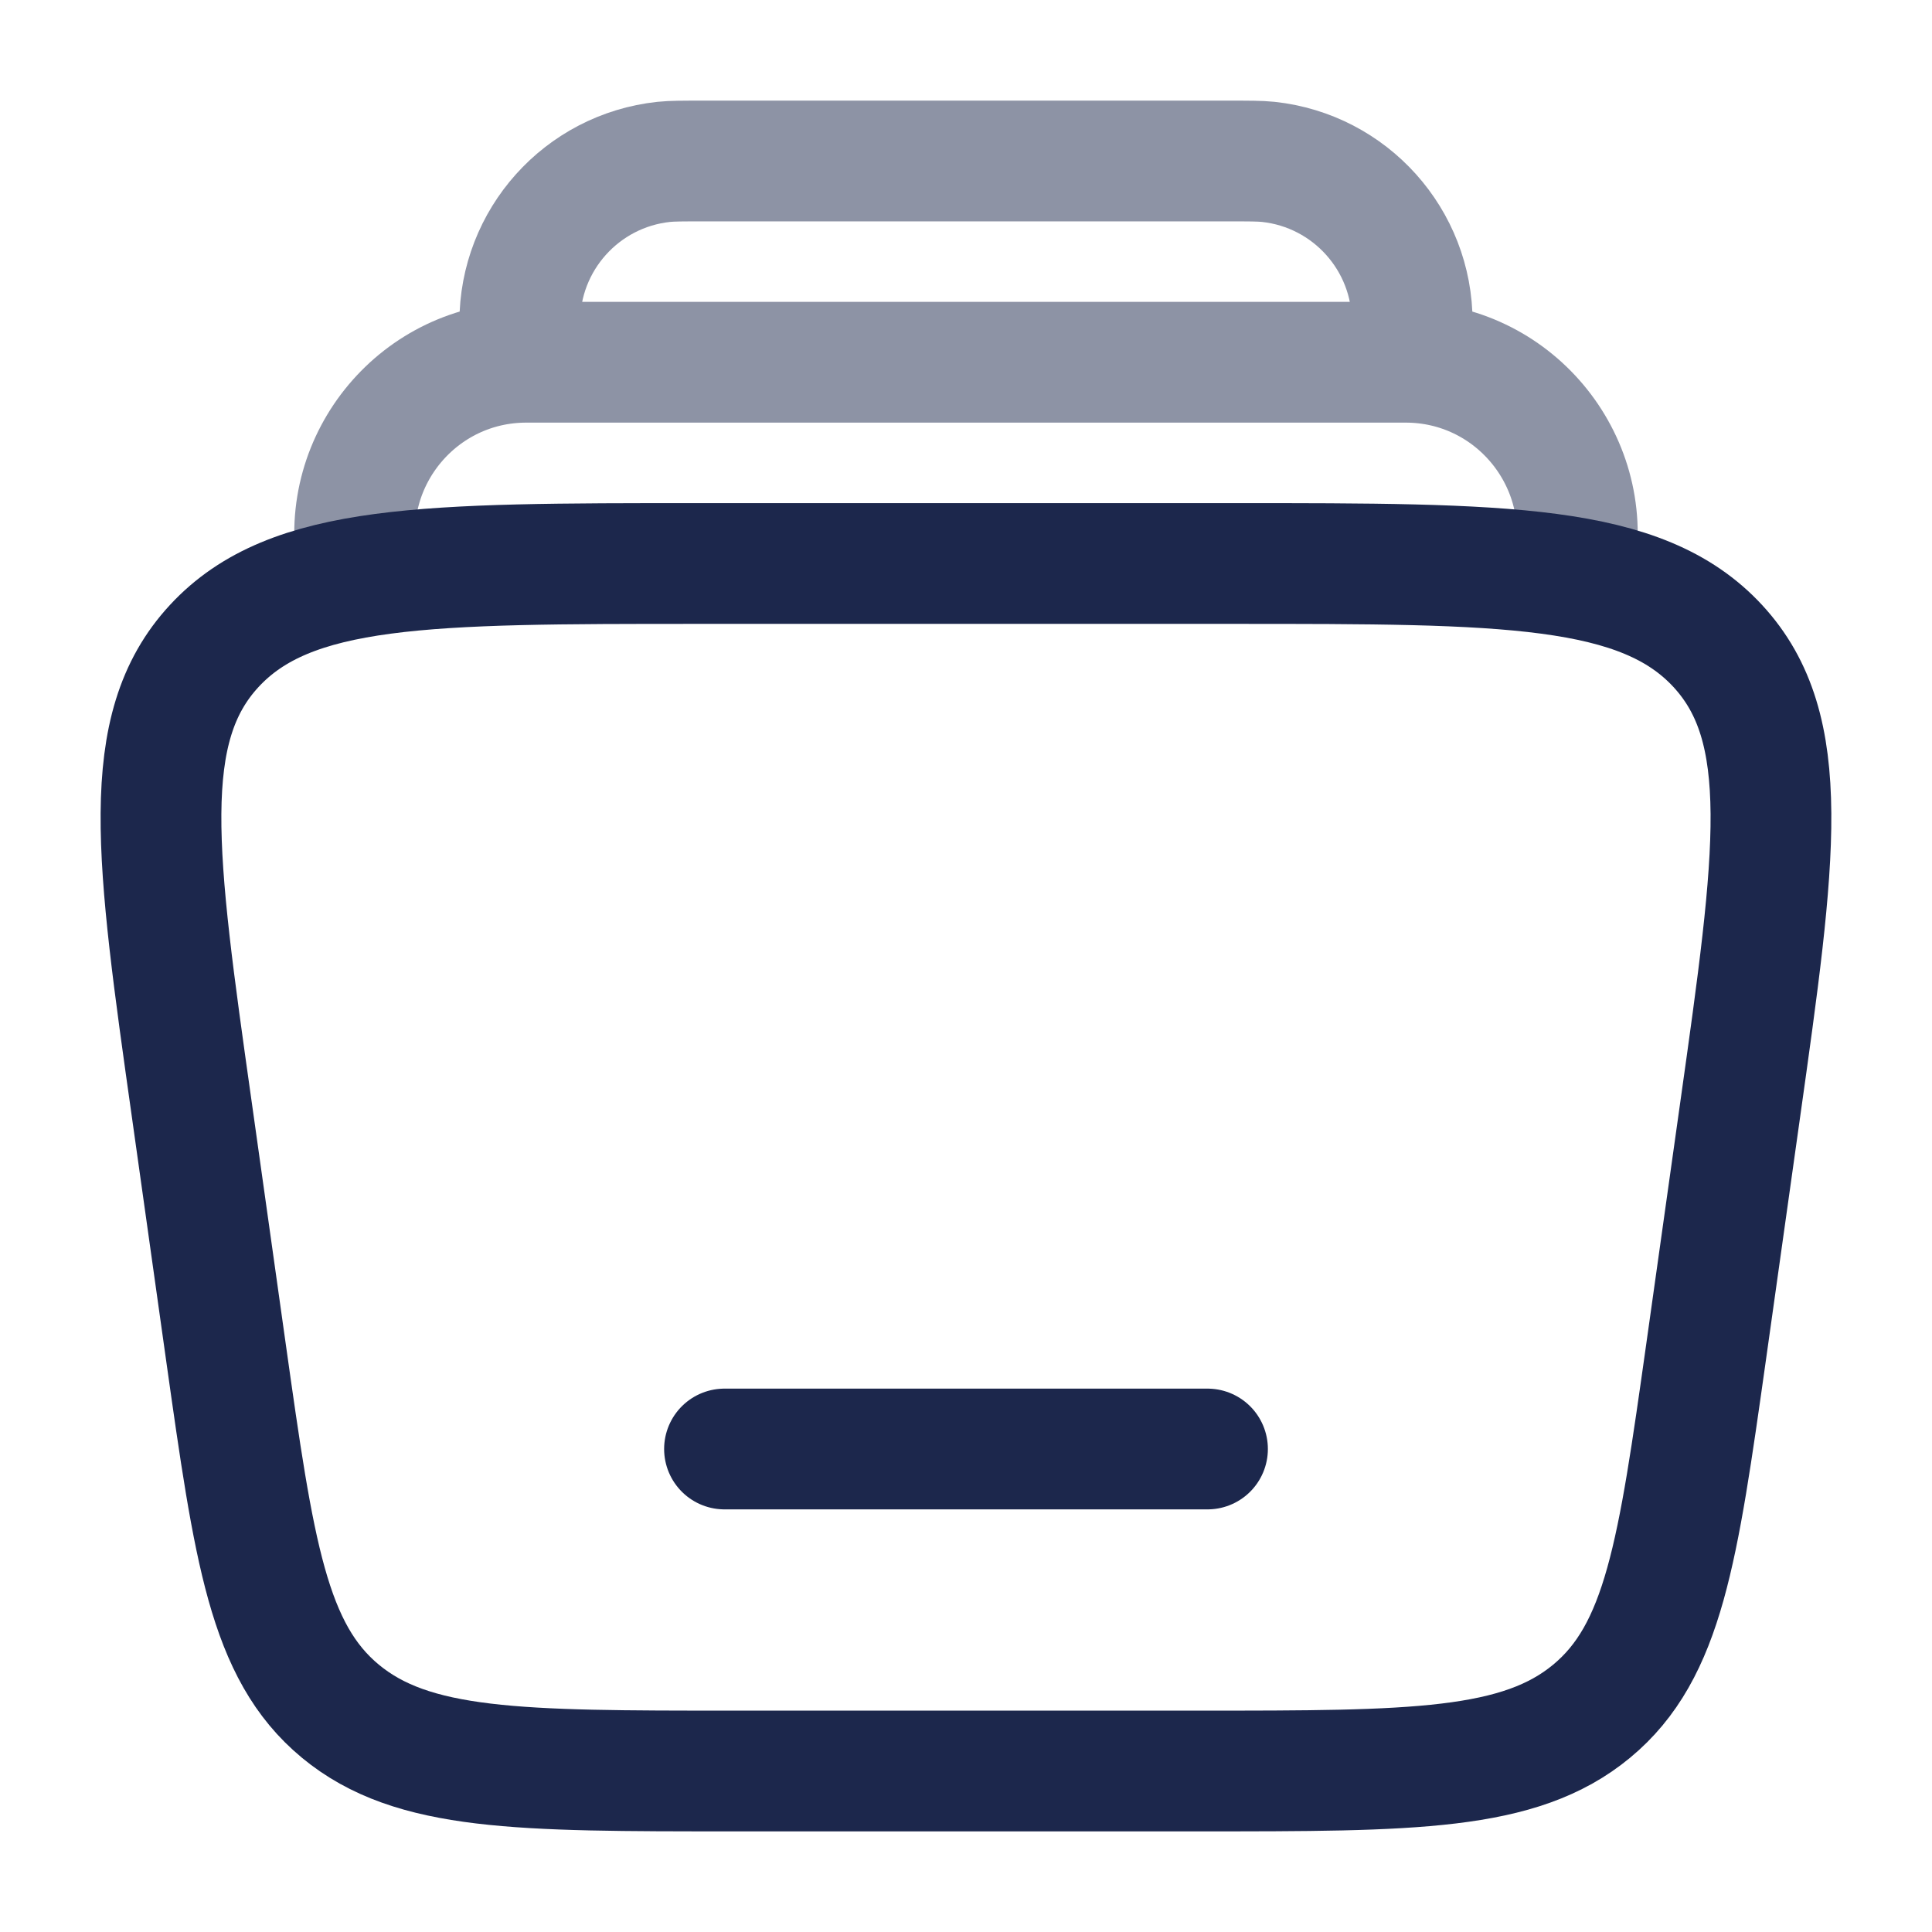
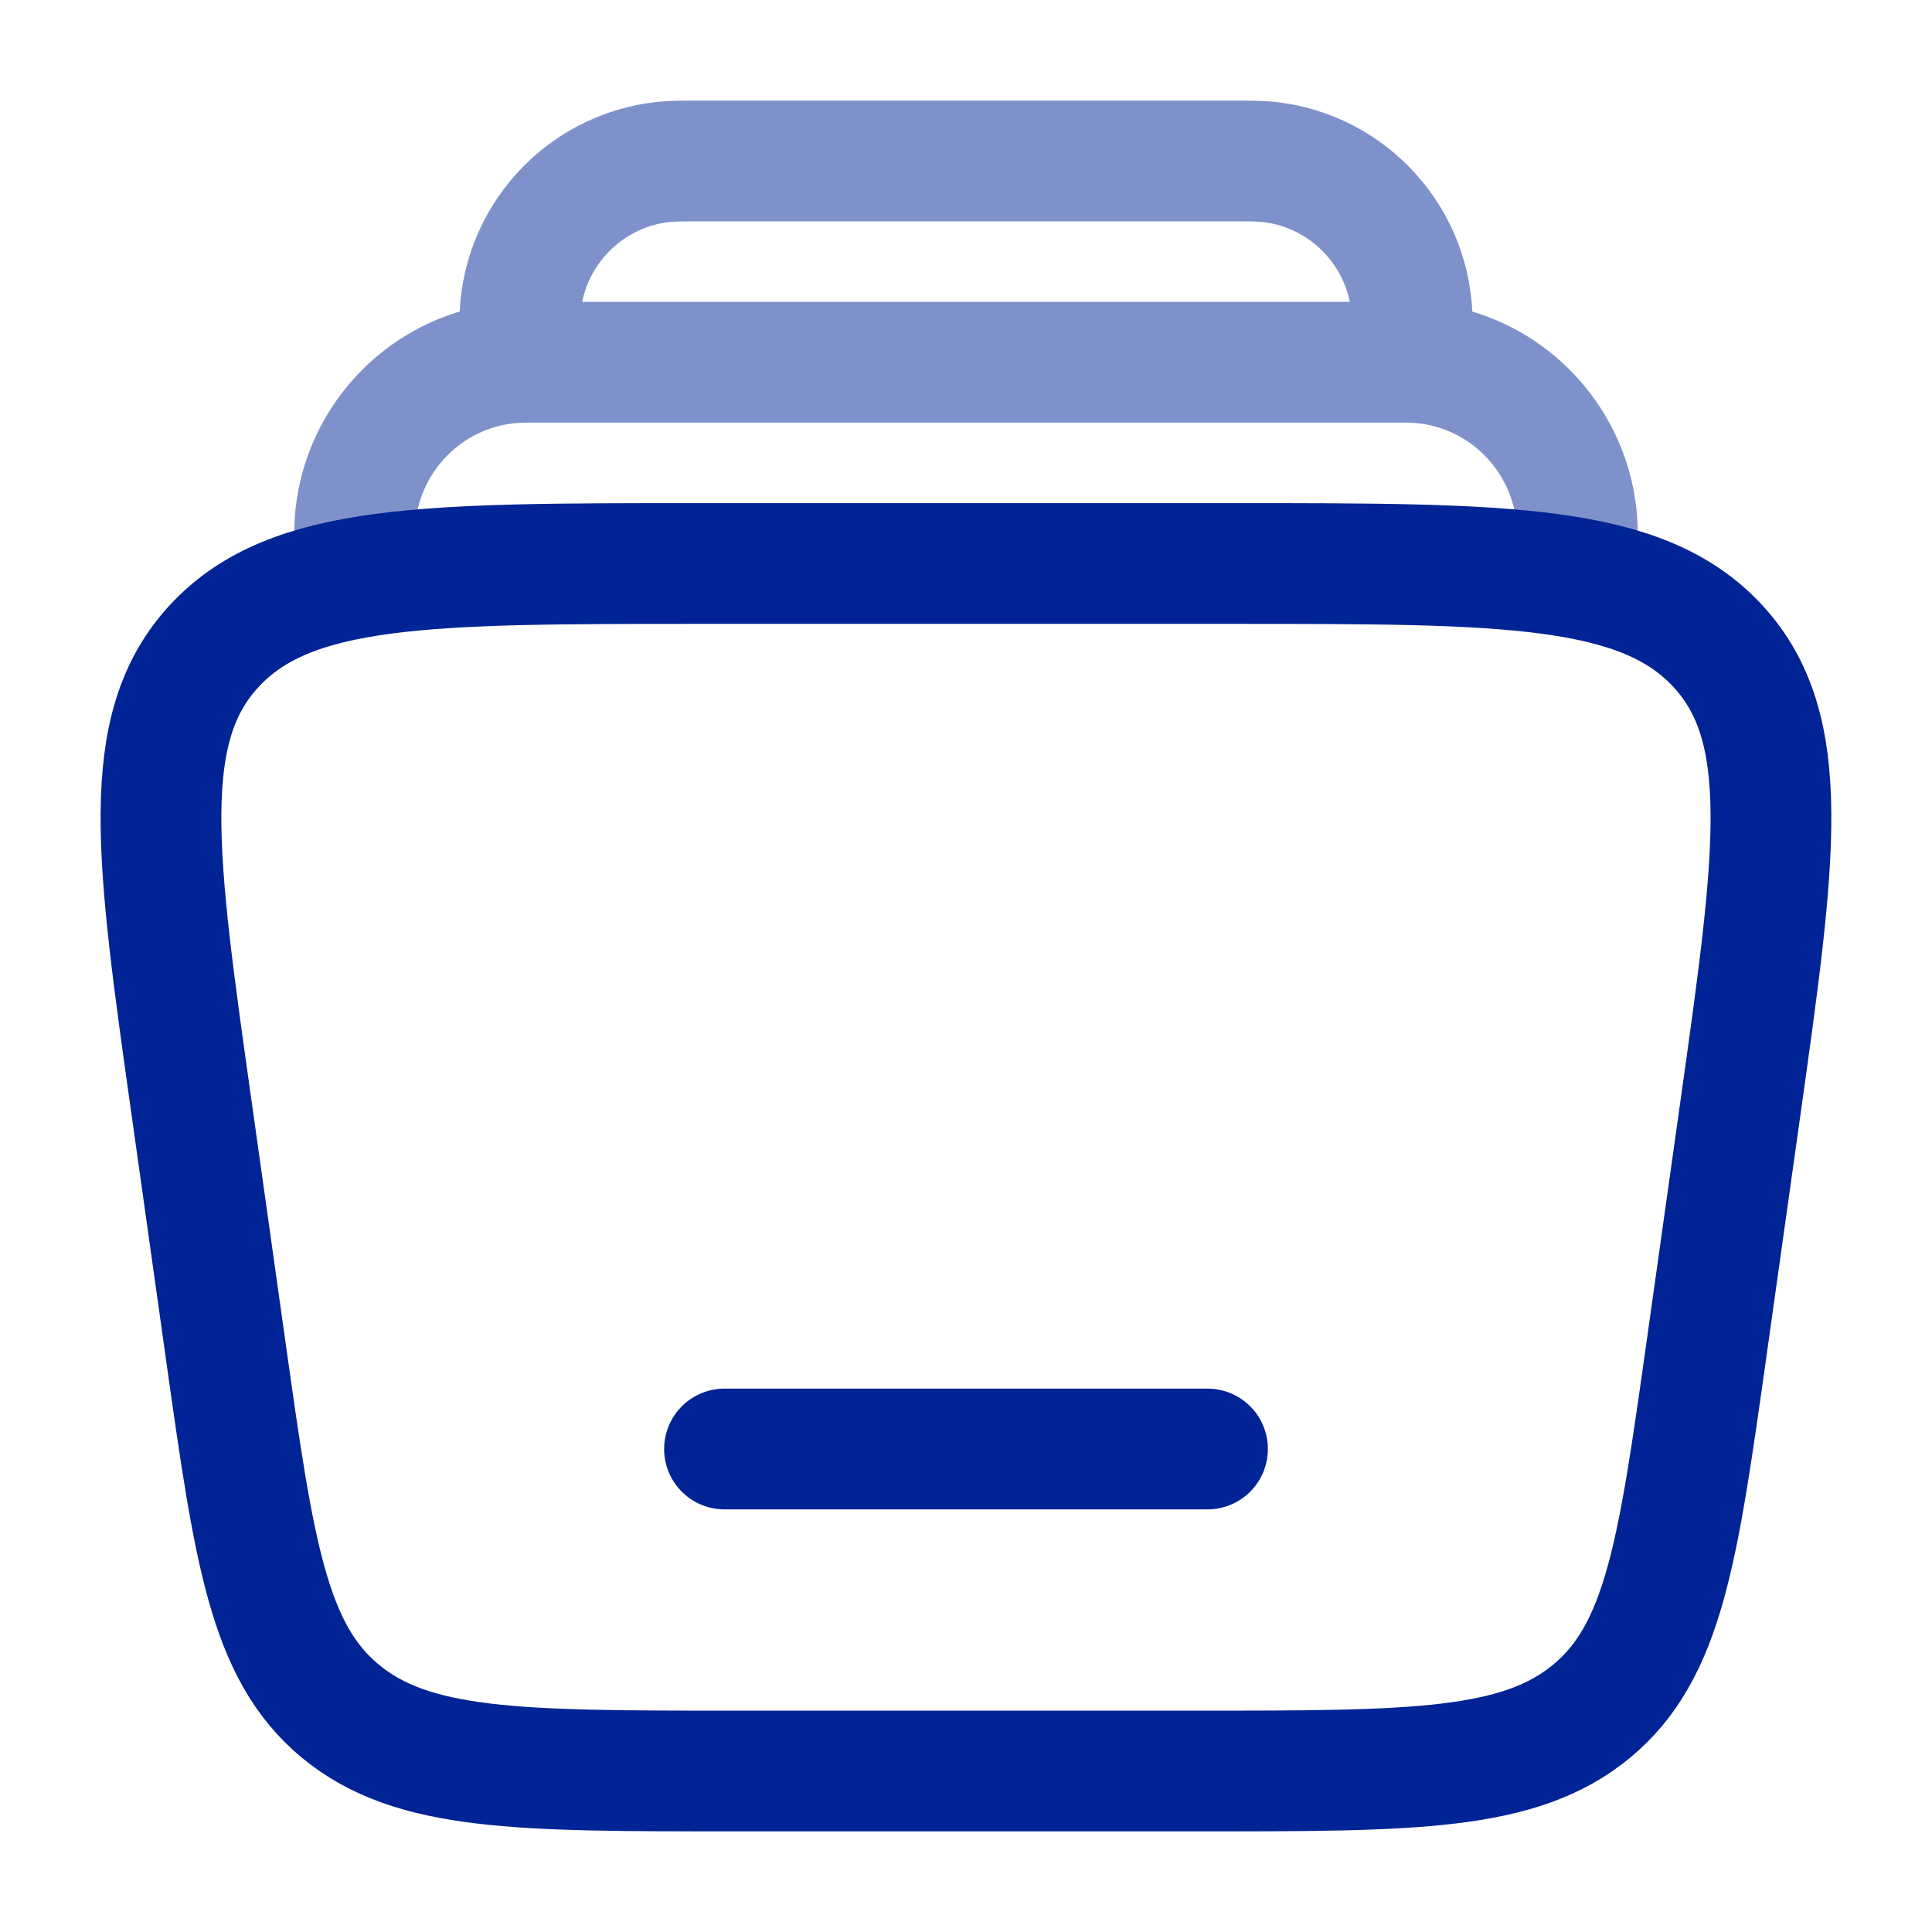
<svg xmlns="http://www.w3.org/2000/svg" width="800px" height="800px" viewBox="0 0 24 24" fill="none">
-   <path opacity="0.5" d="M19.562 7C19.79 5.695 18.786 4.5 17.462 4.5H6.538C5.213 4.5 4.209 5.695 4.438 7M17.5 4.5C17.528 4.241 17.543 4.111 17.543 4.004C17.545 2.981 16.774 2.121 15.756 2.011C15.65 2 15.519 2 15.259 2H8.741C8.48 2 8.35 2 8.244 2.011C7.226 2.121 6.455 2.981 6.457 4.004C6.457 4.111 6.471 4.241 6.5 4.5" stroke="#1C274C" stroke-width="1.5" />
-   <path d="M15 18H9" stroke="#1C274C" stroke-width="1.5" stroke-linecap="round" />
-   <path d="M2.384 13.793C1.937 10.629 1.714 9.048 2.662 8.024C3.61 7 5.298 7 8.672 7H15.328C18.702 7 20.39 7 21.338 8.024C22.285 9.048 22.062 10.629 21.616 13.793L21.194 16.793C20.844 19.274 20.669 20.514 19.772 21.257C18.875 22 17.551 22 14.905 22H9.095C6.449 22 5.126 22 4.228 21.257C3.331 20.514 3.156 19.274 2.806 16.793L2.384 13.793Z" stroke="#1C274C" stroke-width="1.5" />
+   <path opacity="0.5" d="M19.562 7C19.79 5.695 18.786 4.5 17.462 4.5H6.538C5.213 4.5 4.209 5.695 4.438 7M17.5 4.5C17.528 4.241 17.543 4.111 17.543 4.004C17.545 2.981 16.774 2.121 15.756 2.011C15.65 2 15.519 2 15.259 2H8.741C8.48 2 8.35 2 8.244 2.011C7.226 2.121 6.455 2.981 6.457 4.004C6.457 4.111 6.471 4.241 6.5 4.5" stroke="#002395" stroke-width="1.5" />
+   <path d="M15 18H9" stroke="#002395" stroke-width="1.5" stroke-linecap="round" />
+   <path d="M2.384 13.793C1.937 10.629 1.714 9.048 2.662 8.024C3.61 7 5.298 7 8.672 7H15.328C18.702 7 20.39 7 21.338 8.024C22.285 9.048 22.062 10.629 21.616 13.793L21.194 16.793C20.844 19.274 20.669 20.514 19.772 21.257C18.875 22 17.551 22 14.905 22H9.095C6.449 22 5.126 22 4.228 21.257C3.331 20.514 3.156 19.274 2.806 16.793L2.384 13.793Z" stroke="#002395" stroke-width="1.5" />
</svg>
